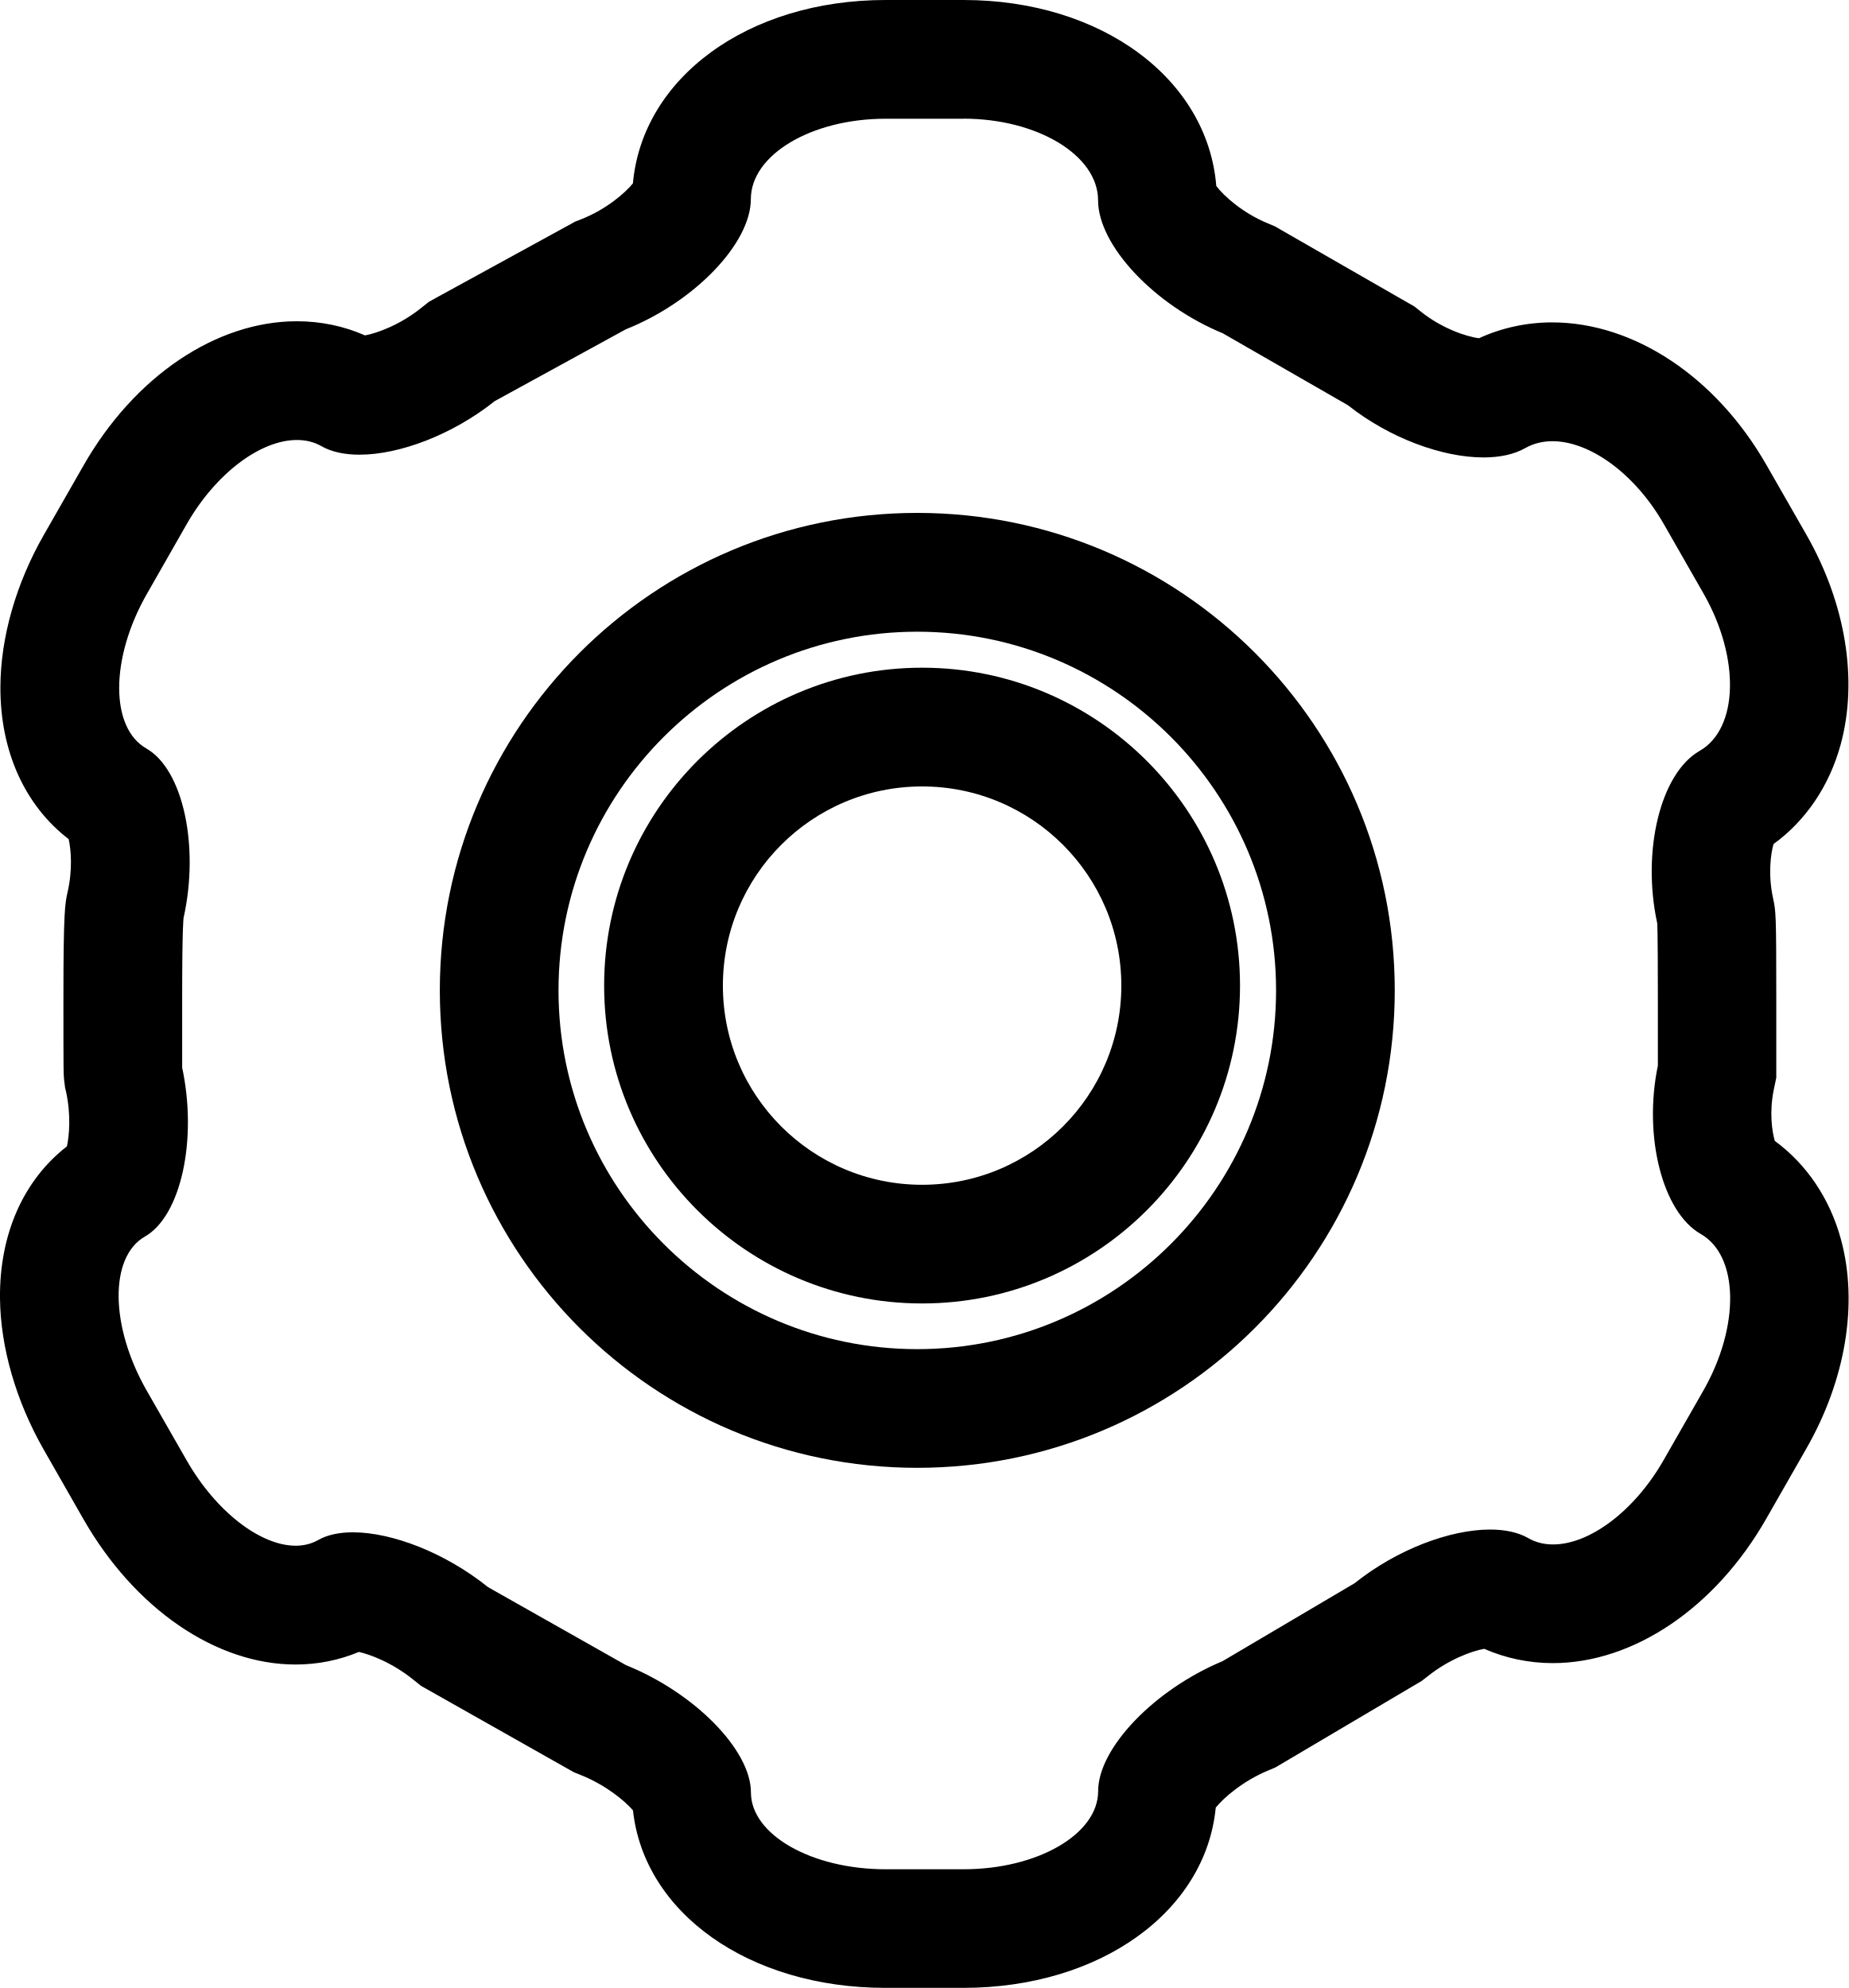
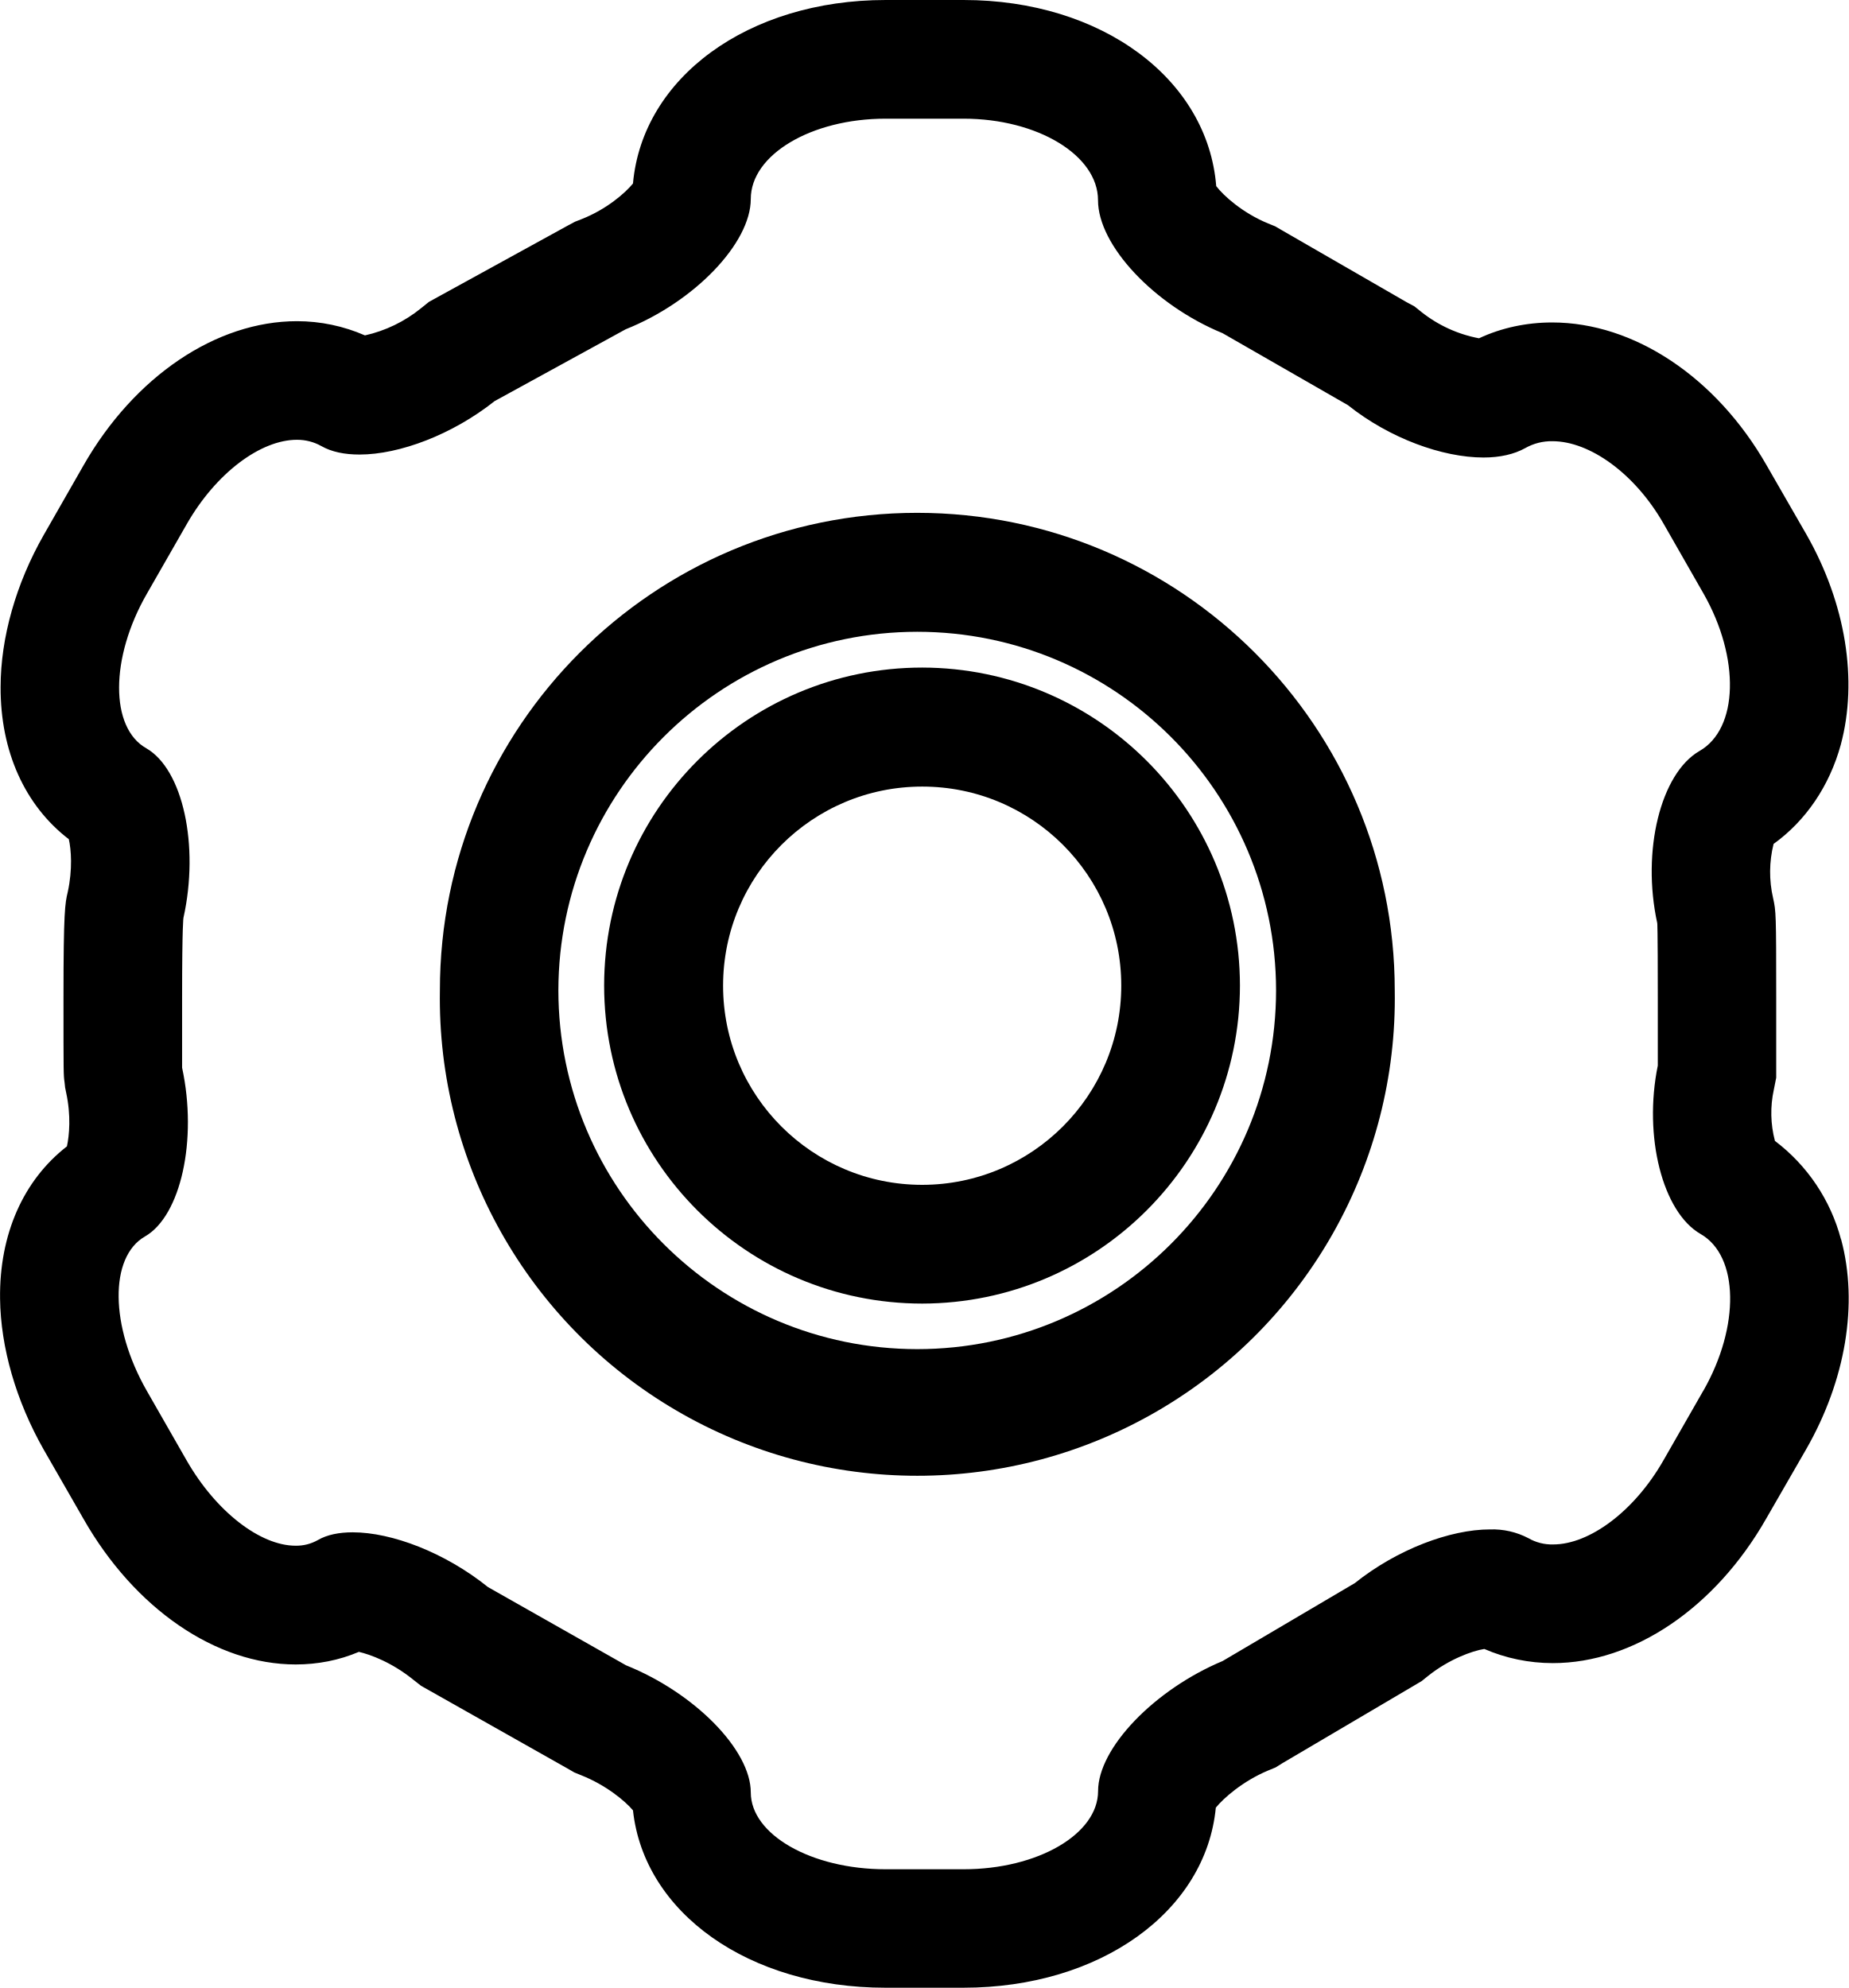
- <svg xmlns="http://www.w3.org/2000/svg" id="Capa_1" width="27.434" height="29.5" enable-background="new 0 0 27.434 29.5" version="1.1" viewBox="0 0 27.434 29.5" xml:space="preserve">
-   <g>
-     <path d="M27.315,18.389c-0.165-0.604-0.509-1.113-0.981-1.459c-0.042-0.144-0.083-0.429-0.015-0.761l0.037-0.177v-0.182V14.8 c0-1.247-0.006-1.277-0.048-1.472c-0.076-0.354-0.035-0.653,0.007-0.803c0.477-0.346,0.828-0.861,0.996-1.476 c0.261-0.956,0.076-2.091-0.508-3.114l-0.591-1.032c-0.746-1.307-1.965-2.119-3.182-2.119c-0.378,0-0.75,0.081-1.085,0.235 c-0.198-0.025-0.554-0.15-0.855-0.389l-0.103-0.082l-0.114-0.065l-1.857-1.067L18.92,3.36l-0.105-0.044 c-0.376-0.154-0.658-0.41-0.768-0.556C17.918,1.172,16.349,0,14.296,0H13.14c-2.043,0-3.608,1.154-3.749,2.721 C9.277,2.862,8.999,3.104,8.633,3.25l-0.1,0.039L8.439,3.341L6.495,4.406L6.363,4.479L6.245,4.573 C5.936,4.82,5.596,4.944,5.416,4.977c-0.314-0.139-0.66-0.21-1.011-0.21c-1.198,0-2.411,0.819-3.165,2.139L0.65,7.938 c-0.412,0.72-0.642,1.521-0.644,2.258c-0.003,0.952,0.362,1.756,1.013,2.256c0.034,0.155,0.061,0.448-0.016,0.786 c-0.038,0.168-0.062,0.28-0.062,1.563c0,1.148,0,1.148,0.015,1.262l0.009,0.073l0.017,0.073c0.073,0.346,0.045,0.643,0.011,0.802 C0.348,17.512-0.01,18.314,0,19.268c0.008,0.729,0.238,1.523,0.648,2.242l0.589,1.031c0.761,1.331,1.967,2.159,3.15,2.159 c0.324,0,0.645-0.064,0.938-0.187c0.167,0.038,0.492,0.156,0.813,0.416l0.11,0.088l0.124,0.07l2.045,1.156l0.102,0.057l0.107,0.043 c0.364,0.147,0.646,0.381,0.766,0.521c0.164,1.52,1.719,2.634,3.745,2.634h1.155c2.037,0,3.598-1.134,3.747-2.675 c0.117-0.145,0.401-0.393,0.774-0.549l0.111-0.047l0.105-0.062l1.96-1.159l0.105-0.062l0.097-0.075 c0.309-0.246,0.651-0.371,0.832-0.402c0.313,0.138,0.662,0.212,1.016,0.212c1.199,0,2.412-0.82,3.166-2.139l0.59-1.032 C27.387,20.48,27.575,19.342,27.315,18.389z M25.274,20.635l-0.59,1.032c-0.438,0.765-1.104,1.251-1.639,1.251 c-0.133,0-0.258-0.029-0.369-0.094c-0.15-0.086-0.346-0.127-0.566-0.127c-0.596,0-1.383,0.295-2.01,0.796l-1.96,1.157 c-1.016,0.425-1.846,1.291-1.846,1.929s-0.898,1.159-1.998,1.159H13.14c-1.1,0-1.998-0.514-1.998-1.141s-0.834-1.477-1.854-1.888 l-2.046-1.157c-0.636-0.511-1.425-0.814-2.006-0.814c-0.202,0-0.379,0.037-0.516,0.115c-0.101,0.057-0.214,0.084-0.333,0.084 c-0.518,0-1.179-0.498-1.62-1.271l-0.591-1.032c-0.545-0.954-0.556-1.983-0.024-2.286c0.532-0.305,0.78-1.432,0.551-2.506 c0,0,0-0.003,0-1.042c0-1.088,0.021-1.18,0.021-1.18c0.238-1.072-0.01-2.203-0.552-2.513C1.631,10.8,1.634,9.765,2.18,8.812 L2.769,7.78c0.438-0.766,1.103-1.251,1.636-1.251c0.131,0,0.255,0.029,0.365,0.092C4.92,6.707,5.114,6.747,5.334,6.747 c0.596,0,1.38-0.296,2.007-0.795l1.944-1.065c1.021-0.407,1.856-1.277,1.856-1.933c0-0.656,0.898-1.192,1.998-1.192h1.156V1.761 c1.1,0,1.998,0.545,1.998,1.211c0,0.667,0.832,1.554,1.849,1.973L20,6.013c0.618,0.489,1.401,0.775,2.012,0.775 c0.24,0,0.454-0.045,0.62-0.139c0.122-0.069,0.259-0.102,0.403-0.102c0.551,0,1.221,0.476,1.653,1.231l0.59,1.032 c0.544,0.953,0.518,2.004-0.062,2.334c-0.577,0.331-0.859,1.48-0.627,2.554c0,0,0.01,0.042,0.01,1.103c0,1.012,0,1.012,0,1.012 c-0.218,1.049,0.068,2.174,0.636,2.498C25.802,18.635,25.819,19.68,25.274,20.635z" />
-     <path d="M13.61,7.611c-3.913,0-7.084,3.173-7.084,7.085c0,3.914,3.171,7.085,7.084,7.085s7.085-3.172,7.085-7.085 C20.695,10.784,17.523,7.611,13.61,7.611z M13.61,20.02c-2.936,0-5.323-2.388-5.323-5.323c0-2.935,2.388-5.323,5.323-5.323 s5.324,2.388,5.324,5.323C18.934,17.632,16.546,20.02,13.61,20.02z" />
-     <path d="M13.682,9.908c-2.602,0-4.718,2.116-4.718,4.718c0,2.601,2.116,4.716,4.718,4.716c2.601,0,4.717-2.115,4.717-4.716 C18.399,12.024,16.283,9.908,13.682,9.908z M13.682,17.581c-1.633,0-2.956-1.323-2.956-2.955s1.323-2.956,2.956-2.956 c1.632,0,2.956,1.324,2.956,2.956S15.314,17.581,13.682,17.581z" />
-   </g>
+ <svg xmlns="http://www.w3.org/2000/svg" width="27.434" height="29.5" enable-background="new 0 0 27.434 29.5" viewBox="0 0 27.434 29.5">
+   <path d="M27.316 18.39a2.696 2.696 0 0 0-.98-1.46 1.62 1.62 0 0 1-.016-.762l.035-.176v-1.191c0-1.246-.003-1.278-.046-1.473a1.717 1.717 0 0 1 .007-.805c.477-.343.829-.859.997-1.472.257-.957.074-2.094-.508-3.117l-.594-1.032c-.746-1.304-1.965-2.117-3.18-2.117-.379 0-.75.078-1.086.235a1.958 1.958 0 0 1-.855-.391l-.102-.082-.117-.063-1.855-1.07-.094-.055-.106-.043c-.378-.156-.66-.41-.77-.554C17.919 1.172 16.349 0 14.297 0h-1.155c-2.043 0-3.61 1.152-3.75 2.723-.114.14-.391.382-.758.527l-.102.04-.094.05-1.94 1.066-.134.074-.117.094a2.019 2.019 0 0 1-.832.403 2.518 2.518 0 0 0-1.008-.211c-1.199 0-2.414.82-3.168 2.14l-.59 1.032c-.41.718-.64 1.523-.64 2.257-.004.953.36 1.758 1.012 2.258.035.152.058.445-.016.785-.04.168-.063.282-.063 1.563 0 1.148 0 1.148.016 1.261l.008.075.015.074c.075.344.047.64.012.8-.644.5-1.004 1.302-.992 2.259.008.726.238 1.52.648 2.242l.59 1.027c.758 1.332 1.965 2.16 3.149 2.16.324 0 .644-.062.937-.187.168.039.492.156.813.418l.11.086.124.07 2.047 1.156.102.059.105.043c.363.144.648.379.766.52.164 1.519 1.718 2.632 3.746 2.632h1.156c2.035 0 3.598-1.133 3.746-2.672.117-.144.402-.394.773-.55l.114-.047.101-.063 1.961-1.156.106-.063.097-.078c.309-.246.653-.37.832-.398.313.136.66.21 1.016.21 1.2 0 2.41-.82 3.164-2.14l.594-1.031c.59-1.028.777-2.164.52-3.117Zm-2.043 2.247-.59 1.031c-.437.766-1.105 1.25-1.636 1.25a.7.7 0 0 1-.371-.094 1.146 1.146 0 0 0-.567-.129c-.593 0-1.382.297-2.007.797l-1.961 1.156c-1.016.426-1.848 1.293-1.848 1.93 0 .64-.898 1.16-1.996 1.16H13.14c-1.102 0-2-.515-2-1.14 0-.63-.832-1.477-1.852-1.887l-2.047-1.16c-.637-.512-1.426-.813-2.008-.813-.199 0-.379.035-.515.114a.648.648 0 0 1-.332.085c-.52 0-1.18-.5-1.621-1.273l-.59-1.031c-.543-.953-.555-1.98-.024-2.285.532-.305.782-1.434.551-2.504V14.8c0-1.09.02-1.18.02-1.18.238-1.074-.008-2.203-.551-2.516-.54-.304-.54-1.34.008-2.293l.59-1.03c.437-.766 1.101-1.255 1.636-1.255a.73.73 0 0 1 .364.094c.152.086.343.125.566.125.594 0 1.379-.297 2.004-.793l1.945-1.066c1.02-.407 1.856-1.278 1.856-1.934 0-.656.898-1.191 2-1.191h1.156c1.098 0 1.996.543 1.996 1.21 0 .669.832 1.555 1.848 1.973L20 6.012c.617.492 1.402.777 2.012.777.242 0 .453-.047.62-.14a.79.79 0 0 1 .403-.102c.55 0 1.223.476 1.652 1.23l.59 1.032c.543.953.52 2.004-.062 2.336-.574.332-.86 1.48-.625 2.554 0 0 .008.04.008 1.102v1.011c-.215 1.051.07 2.176.636 2.5.567.325.586 1.368.04 2.325Zm0 0" />
+   <path d="M13.61 7.61a7.084 7.084 0 0 0-7.083 7.085 7.085 7.085 0 1 0 14.168 0A7.088 7.088 0 0 0 13.61 7.61Zm0 12.41a5.33 5.33 0 0 1-5.325-5.325 5.33 5.33 0 0 1 5.324-5.32 5.327 5.327 0 0 1 5.325 5.32 5.328 5.328 0 0 1-5.325 5.325Zm0 0" />
+   <path d="M13.684 9.906a4.722 4.722 0 0 0-4.72 4.719 4.722 4.722 0 0 0 4.72 4.719 4.724 4.724 0 0 0 4.714-4.719 4.724 4.724 0 0 0-4.714-4.719Zm0 7.676a2.954 2.954 0 1 1 0-5.91 2.953 2.953 0 0 1 2.953 2.953 2.957 2.957 0 0 1-2.953 2.957Zm0 0" />
</svg>
